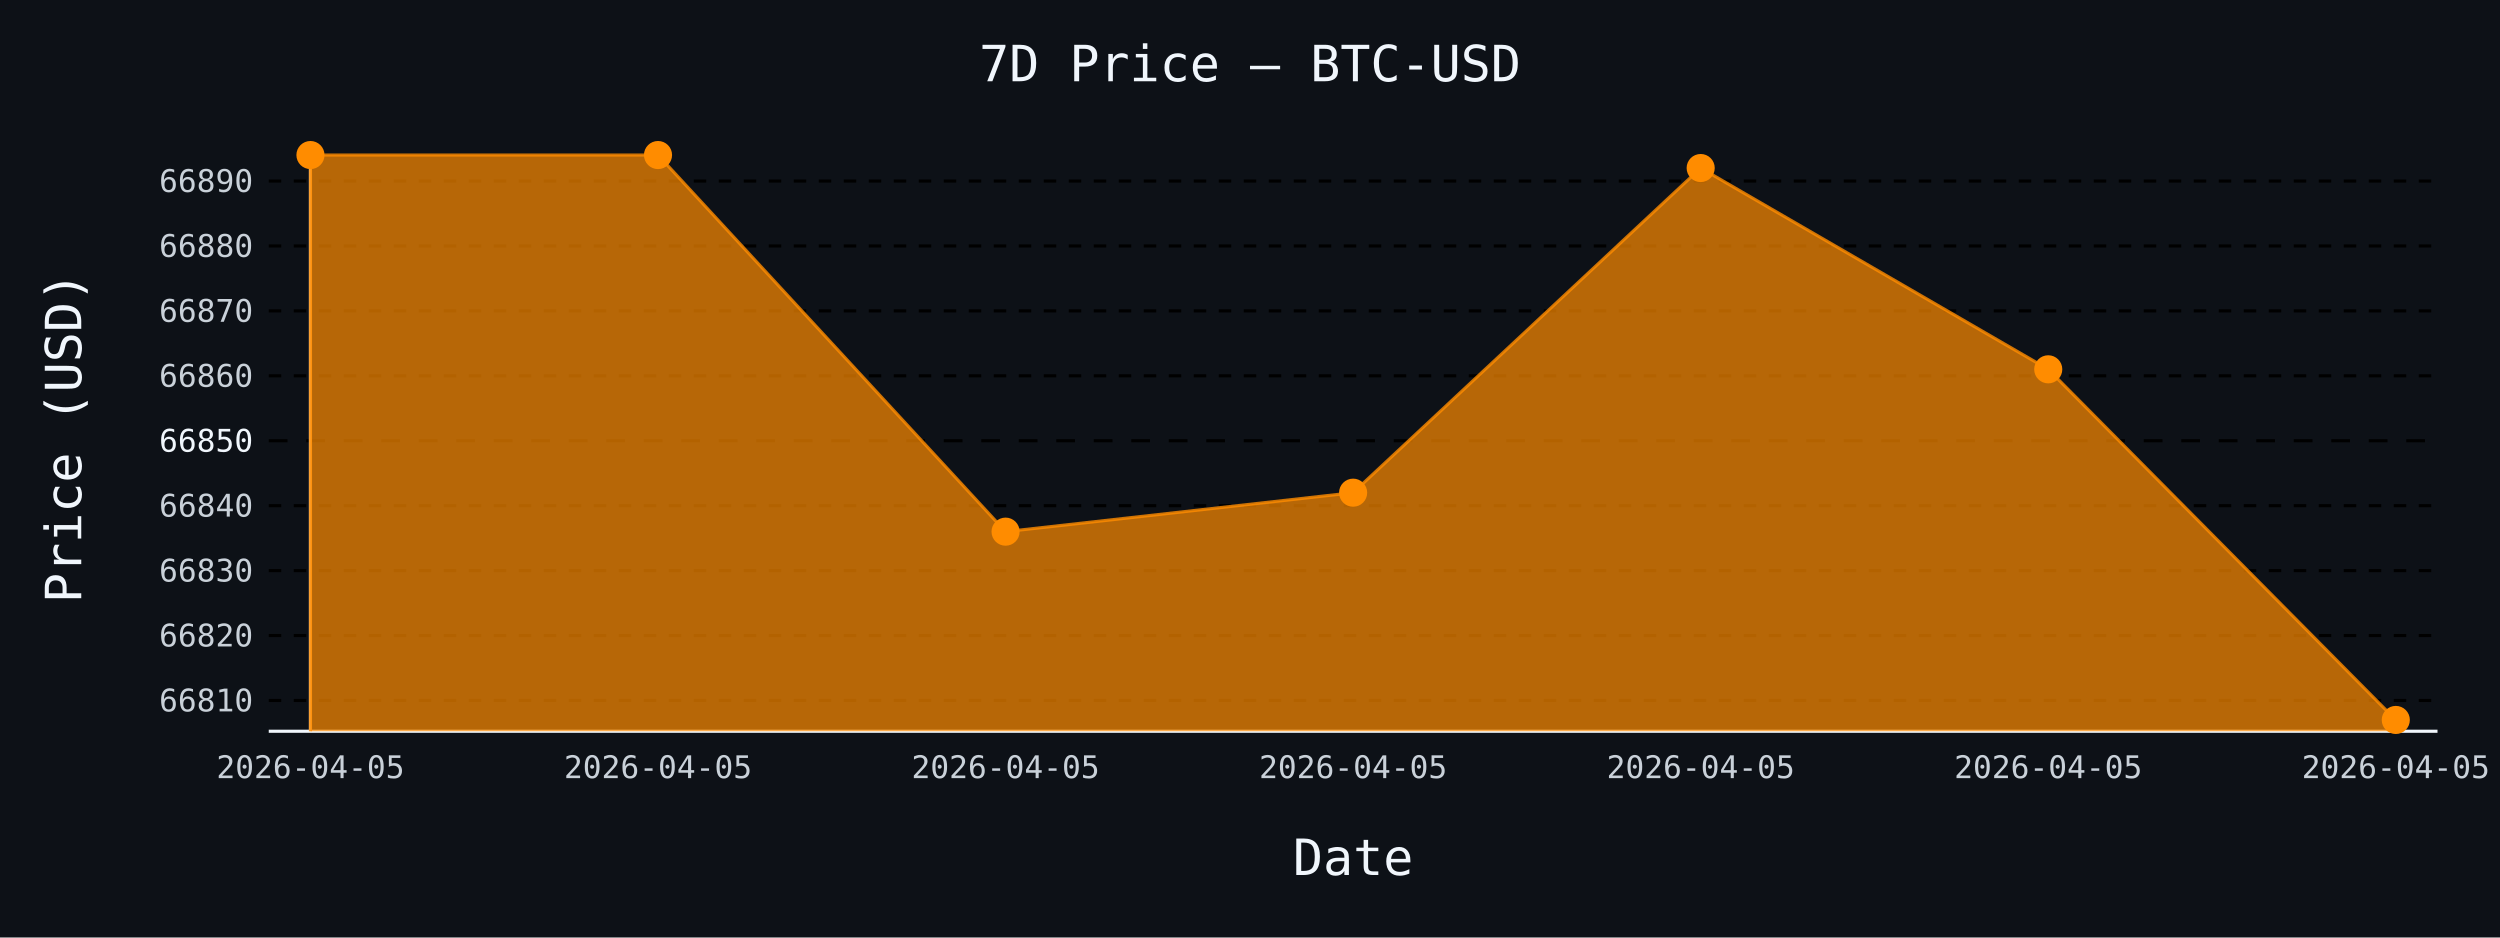
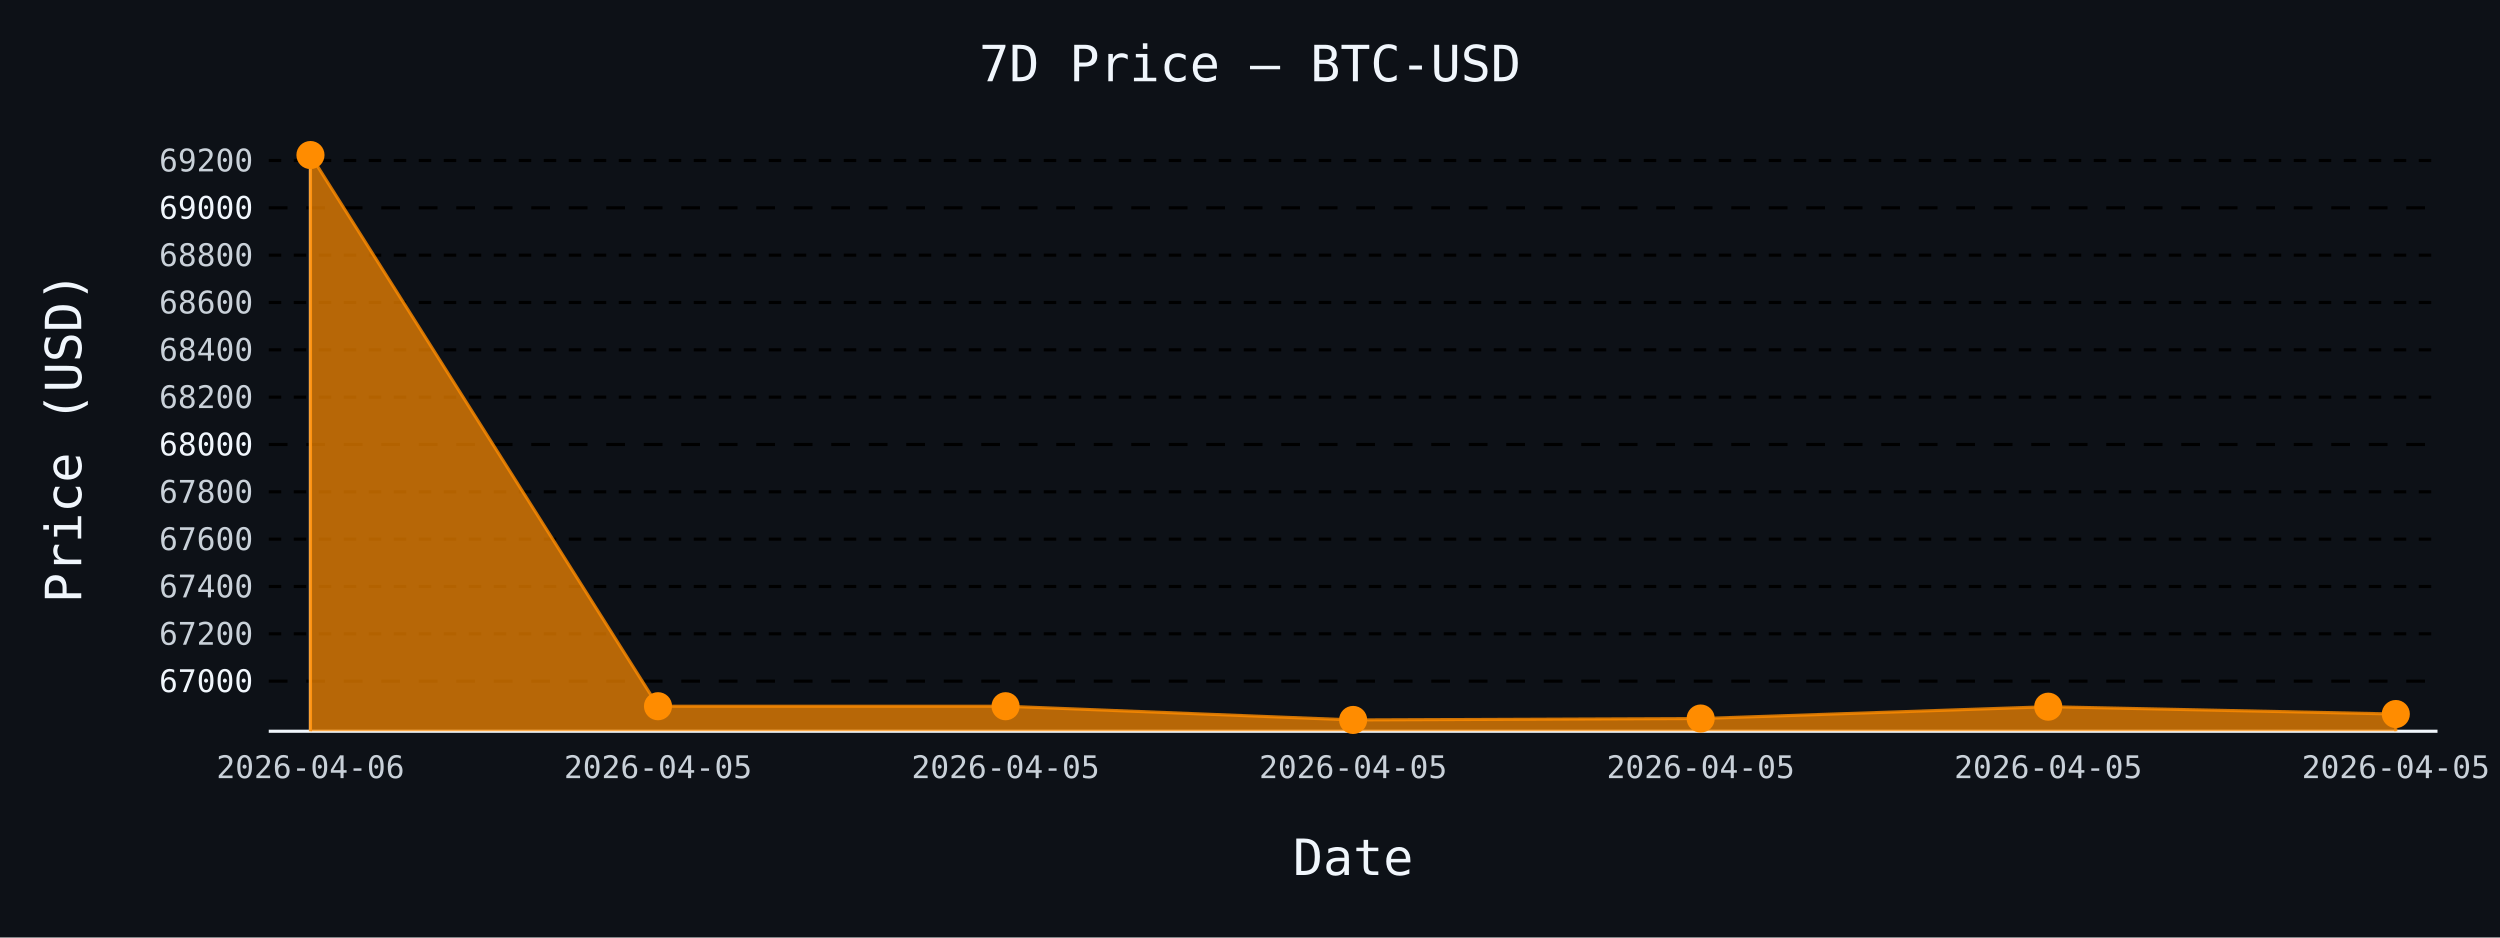
- <svg xmlns="http://www.w3.org/2000/svg" id="chart-1fd0872c-5c0d-413f-8814-0759f7b0febe" class="pygal-chart" viewBox="0 0 800 300">
+ <svg xmlns="http://www.w3.org/2000/svg" id="chart-3312bce5-c836-465c-acf5-d2f25de8b3fe" class="pygal-chart" viewBox="0 0 800 300">
  <defs>
-     <style type="text/css">#chart-1fd0872c-5c0d-413f-8814-0759f7b0febe{-webkit-user-select:none;-webkit-font-smoothing:antialiased;font-family:monospace}#chart-1fd0872c-5c0d-413f-8814-0759f7b0febe .title{font-family:monospace;font-size:16px}#chart-1fd0872c-5c0d-413f-8814-0759f7b0febe .legends .legend text{font-family:monospace;font-size:14px}#chart-1fd0872c-5c0d-413f-8814-0759f7b0febe .axis text{font-family:monospace;font-size:10px}#chart-1fd0872c-5c0d-413f-8814-0759f7b0febe .axis text.major{font-family:monospace;font-size:10px}#chart-1fd0872c-5c0d-413f-8814-0759f7b0febe .text-overlay text.value{font-family:monospace;font-size:16px}#chart-1fd0872c-5c0d-413f-8814-0759f7b0febe .text-overlay text.label{font-family:monospace;font-size:10px}#chart-1fd0872c-5c0d-413f-8814-0759f7b0febe .tooltip{font-family:monospace;font-size:14px}#chart-1fd0872c-5c0d-413f-8814-0759f7b0febe text.no_data{font-family:monospace;font-size:64px}
- #chart-1fd0872c-5c0d-413f-8814-0759f7b0febe{background-color:#0d1117}#chart-1fd0872c-5c0d-413f-8814-0759f7b0febe path,#chart-1fd0872c-5c0d-413f-8814-0759f7b0febe line,#chart-1fd0872c-5c0d-413f-8814-0759f7b0febe rect,#chart-1fd0872c-5c0d-413f-8814-0759f7b0febe circle{-webkit-transition:150ms;-moz-transition:150ms;transition:150ms}#chart-1fd0872c-5c0d-413f-8814-0759f7b0febe .graph &gt; .background{fill:#0d1117}#chart-1fd0872c-5c0d-413f-8814-0759f7b0febe .plot &gt; .background{fill:#0d1117}#chart-1fd0872c-5c0d-413f-8814-0759f7b0febe .graph{fill:#c9d1d9}#chart-1fd0872c-5c0d-413f-8814-0759f7b0febe text.no_data{fill:#f0f6fc}#chart-1fd0872c-5c0d-413f-8814-0759f7b0febe .title{fill:#f0f6fc}#chart-1fd0872c-5c0d-413f-8814-0759f7b0febe .legends .legend text{fill:#c9d1d9}#chart-1fd0872c-5c0d-413f-8814-0759f7b0febe .legends .legend:hover text{fill:#f0f6fc}#chart-1fd0872c-5c0d-413f-8814-0759f7b0febe .axis .line{stroke:#f0f6fc}#chart-1fd0872c-5c0d-413f-8814-0759f7b0febe .axis .guide.line{stroke:#8b949e}#chart-1fd0872c-5c0d-413f-8814-0759f7b0febe .axis .major.line{stroke:#c9d1d9}#chart-1fd0872c-5c0d-413f-8814-0759f7b0febe .axis text.major{fill:#f0f6fc}#chart-1fd0872c-5c0d-413f-8814-0759f7b0febe .axis.y .guides:hover .guide.line,#chart-1fd0872c-5c0d-413f-8814-0759f7b0febe .line-graph .axis.x .guides:hover .guide.line,#chart-1fd0872c-5c0d-413f-8814-0759f7b0febe .stackedline-graph .axis.x .guides:hover .guide.line,#chart-1fd0872c-5c0d-413f-8814-0759f7b0febe .xy-graph .axis.x .guides:hover .guide.line{stroke:#f0f6fc}#chart-1fd0872c-5c0d-413f-8814-0759f7b0febe .axis .guides:hover text{fill:#f0f6fc}#chart-1fd0872c-5c0d-413f-8814-0759f7b0febe .reactive{fill-opacity:.7;stroke-opacity:.8;stroke-width:1}#chart-1fd0872c-5c0d-413f-8814-0759f7b0febe .ci{stroke:#c9d1d9}#chart-1fd0872c-5c0d-413f-8814-0759f7b0febe .reactive.active,#chart-1fd0872c-5c0d-413f-8814-0759f7b0febe .active .reactive{fill-opacity:.8;stroke-opacity:.9;stroke-width:4}#chart-1fd0872c-5c0d-413f-8814-0759f7b0febe .ci .reactive.active{stroke-width:1.5}#chart-1fd0872c-5c0d-413f-8814-0759f7b0febe .series text{fill:#f0f6fc}#chart-1fd0872c-5c0d-413f-8814-0759f7b0febe .tooltip rect{fill:#0d1117;stroke:#f0f6fc;-webkit-transition:opacity 150ms;-moz-transition:opacity 150ms;transition:opacity 150ms}#chart-1fd0872c-5c0d-413f-8814-0759f7b0febe .tooltip .label{fill:#c9d1d9}#chart-1fd0872c-5c0d-413f-8814-0759f7b0febe .tooltip .label{fill:#c9d1d9}#chart-1fd0872c-5c0d-413f-8814-0759f7b0febe .tooltip .legend{font-size:.8em;fill:#8b949e}#chart-1fd0872c-5c0d-413f-8814-0759f7b0febe .tooltip .x_label{font-size:.6em;fill:#f0f6fc}#chart-1fd0872c-5c0d-413f-8814-0759f7b0febe .tooltip .xlink{font-size:.5em;text-decoration:underline}#chart-1fd0872c-5c0d-413f-8814-0759f7b0febe .tooltip .value{font-size:1.5em}#chart-1fd0872c-5c0d-413f-8814-0759f7b0febe .bound{font-size:.5em}#chart-1fd0872c-5c0d-413f-8814-0759f7b0febe .max-value{font-size:.75em;fill:#8b949e}#chart-1fd0872c-5c0d-413f-8814-0759f7b0febe .map-element{fill:#0d1117;stroke:#8b949e !important}#chart-1fd0872c-5c0d-413f-8814-0759f7b0febe .map-element .reactive{fill-opacity:inherit;stroke-opacity:inherit}#chart-1fd0872c-5c0d-413f-8814-0759f7b0febe .color-0,#chart-1fd0872c-5c0d-413f-8814-0759f7b0febe .color-0 a:visited{stroke:#ff8c00;fill:#ff8c00}#chart-1fd0872c-5c0d-413f-8814-0759f7b0febe .text-overlay .color-0 text{fill:black}
- #chart-1fd0872c-5c0d-413f-8814-0759f7b0febe text.no_data{text-anchor:middle}#chart-1fd0872c-5c0d-413f-8814-0759f7b0febe .guide.line{fill:none}#chart-1fd0872c-5c0d-413f-8814-0759f7b0febe .centered{text-anchor:middle}#chart-1fd0872c-5c0d-413f-8814-0759f7b0febe .title{text-anchor:middle}#chart-1fd0872c-5c0d-413f-8814-0759f7b0febe .legends .legend text{fill-opacity:1}#chart-1fd0872c-5c0d-413f-8814-0759f7b0febe .axis.x text{text-anchor:middle}#chart-1fd0872c-5c0d-413f-8814-0759f7b0febe .axis.x:not(.web) text[transform]{text-anchor:start}#chart-1fd0872c-5c0d-413f-8814-0759f7b0febe .axis.x:not(.web) text[transform].backwards{text-anchor:end}#chart-1fd0872c-5c0d-413f-8814-0759f7b0febe .axis.y text{text-anchor:end}#chart-1fd0872c-5c0d-413f-8814-0759f7b0febe .axis.y text[transform].backwards{text-anchor:start}#chart-1fd0872c-5c0d-413f-8814-0759f7b0febe .axis.y2 text{text-anchor:start}#chart-1fd0872c-5c0d-413f-8814-0759f7b0febe .axis.y2 text[transform].backwards{text-anchor:end}#chart-1fd0872c-5c0d-413f-8814-0759f7b0febe .axis .guide.line{stroke-dasharray:4,4;stroke:black}#chart-1fd0872c-5c0d-413f-8814-0759f7b0febe .axis .major.guide.line{stroke-dasharray:6,6;stroke:black}#chart-1fd0872c-5c0d-413f-8814-0759f7b0febe .horizontal .axis.y .guide.line,#chart-1fd0872c-5c0d-413f-8814-0759f7b0febe .horizontal .axis.y2 .guide.line,#chart-1fd0872c-5c0d-413f-8814-0759f7b0febe .vertical .axis.x .guide.line{opacity:0}#chart-1fd0872c-5c0d-413f-8814-0759f7b0febe .horizontal .axis.always_show .guide.line,#chart-1fd0872c-5c0d-413f-8814-0759f7b0febe .vertical .axis.always_show .guide.line{opacity:1 !important}#chart-1fd0872c-5c0d-413f-8814-0759f7b0febe .axis.y .guides:hover .guide.line,#chart-1fd0872c-5c0d-413f-8814-0759f7b0febe .axis.y2 .guides:hover .guide.line,#chart-1fd0872c-5c0d-413f-8814-0759f7b0febe .axis.x .guides:hover .guide.line{opacity:1}#chart-1fd0872c-5c0d-413f-8814-0759f7b0febe .axis .guides:hover text{opacity:1}#chart-1fd0872c-5c0d-413f-8814-0759f7b0febe .nofill{fill:none}#chart-1fd0872c-5c0d-413f-8814-0759f7b0febe .subtle-fill{fill-opacity:.2}#chart-1fd0872c-5c0d-413f-8814-0759f7b0febe .dot{stroke-width:1px;fill-opacity:1;stroke-opacity:1}#chart-1fd0872c-5c0d-413f-8814-0759f7b0febe .dot.active{stroke-width:5px}#chart-1fd0872c-5c0d-413f-8814-0759f7b0febe .dot.negative{fill:transparent}#chart-1fd0872c-5c0d-413f-8814-0759f7b0febe text,#chart-1fd0872c-5c0d-413f-8814-0759f7b0febe tspan{stroke:none !important}#chart-1fd0872c-5c0d-413f-8814-0759f7b0febe .series text.active{opacity:1}#chart-1fd0872c-5c0d-413f-8814-0759f7b0febe .tooltip rect{fill-opacity:.95;stroke-width:.5}#chart-1fd0872c-5c0d-413f-8814-0759f7b0febe .tooltip text{fill-opacity:1}#chart-1fd0872c-5c0d-413f-8814-0759f7b0febe .showable{visibility:hidden}#chart-1fd0872c-5c0d-413f-8814-0759f7b0febe .showable.shown{visibility:visible}#chart-1fd0872c-5c0d-413f-8814-0759f7b0febe .gauge-background{fill:rgba(229,229,229,1);stroke:none}#chart-1fd0872c-5c0d-413f-8814-0759f7b0febe .bg-lines{stroke:#0d1117;stroke-width:2px}</style>
+     <style type="text/css">#chart-3312bce5-c836-465c-acf5-d2f25de8b3fe{-webkit-user-select:none;-webkit-font-smoothing:antialiased;font-family:monospace}#chart-3312bce5-c836-465c-acf5-d2f25de8b3fe .title{font-family:monospace;font-size:16px}#chart-3312bce5-c836-465c-acf5-d2f25de8b3fe .legends .legend text{font-family:monospace;font-size:14px}#chart-3312bce5-c836-465c-acf5-d2f25de8b3fe .axis text{font-family:monospace;font-size:10px}#chart-3312bce5-c836-465c-acf5-d2f25de8b3fe .axis text.major{font-family:monospace;font-size:10px}#chart-3312bce5-c836-465c-acf5-d2f25de8b3fe .text-overlay text.value{font-family:monospace;font-size:16px}#chart-3312bce5-c836-465c-acf5-d2f25de8b3fe .text-overlay text.label{font-family:monospace;font-size:10px}#chart-3312bce5-c836-465c-acf5-d2f25de8b3fe .tooltip{font-family:monospace;font-size:14px}#chart-3312bce5-c836-465c-acf5-d2f25de8b3fe text.no_data{font-family:monospace;font-size:64px}
+ #chart-3312bce5-c836-465c-acf5-d2f25de8b3fe{background-color:#0d1117}#chart-3312bce5-c836-465c-acf5-d2f25de8b3fe path,#chart-3312bce5-c836-465c-acf5-d2f25de8b3fe line,#chart-3312bce5-c836-465c-acf5-d2f25de8b3fe rect,#chart-3312bce5-c836-465c-acf5-d2f25de8b3fe circle{-webkit-transition:150ms;-moz-transition:150ms;transition:150ms}#chart-3312bce5-c836-465c-acf5-d2f25de8b3fe .graph &gt; .background{fill:#0d1117}#chart-3312bce5-c836-465c-acf5-d2f25de8b3fe .plot &gt; .background{fill:#0d1117}#chart-3312bce5-c836-465c-acf5-d2f25de8b3fe .graph{fill:#c9d1d9}#chart-3312bce5-c836-465c-acf5-d2f25de8b3fe text.no_data{fill:#f0f6fc}#chart-3312bce5-c836-465c-acf5-d2f25de8b3fe .title{fill:#f0f6fc}#chart-3312bce5-c836-465c-acf5-d2f25de8b3fe .legends .legend text{fill:#c9d1d9}#chart-3312bce5-c836-465c-acf5-d2f25de8b3fe .legends .legend:hover text{fill:#f0f6fc}#chart-3312bce5-c836-465c-acf5-d2f25de8b3fe .axis .line{stroke:#f0f6fc}#chart-3312bce5-c836-465c-acf5-d2f25de8b3fe .axis .guide.line{stroke:#8b949e}#chart-3312bce5-c836-465c-acf5-d2f25de8b3fe .axis .major.line{stroke:#c9d1d9}#chart-3312bce5-c836-465c-acf5-d2f25de8b3fe .axis text.major{fill:#f0f6fc}#chart-3312bce5-c836-465c-acf5-d2f25de8b3fe .axis.y .guides:hover .guide.line,#chart-3312bce5-c836-465c-acf5-d2f25de8b3fe .line-graph .axis.x .guides:hover .guide.line,#chart-3312bce5-c836-465c-acf5-d2f25de8b3fe .stackedline-graph .axis.x .guides:hover .guide.line,#chart-3312bce5-c836-465c-acf5-d2f25de8b3fe .xy-graph .axis.x .guides:hover .guide.line{stroke:#f0f6fc}#chart-3312bce5-c836-465c-acf5-d2f25de8b3fe .axis .guides:hover text{fill:#f0f6fc}#chart-3312bce5-c836-465c-acf5-d2f25de8b3fe .reactive{fill-opacity:.7;stroke-opacity:.8;stroke-width:1}#chart-3312bce5-c836-465c-acf5-d2f25de8b3fe .ci{stroke:#c9d1d9}#chart-3312bce5-c836-465c-acf5-d2f25de8b3fe .reactive.active,#chart-3312bce5-c836-465c-acf5-d2f25de8b3fe .active .reactive{fill-opacity:.8;stroke-opacity:.9;stroke-width:4}#chart-3312bce5-c836-465c-acf5-d2f25de8b3fe .ci .reactive.active{stroke-width:1.5}#chart-3312bce5-c836-465c-acf5-d2f25de8b3fe .series text{fill:#f0f6fc}#chart-3312bce5-c836-465c-acf5-d2f25de8b3fe .tooltip rect{fill:#0d1117;stroke:#f0f6fc;-webkit-transition:opacity 150ms;-moz-transition:opacity 150ms;transition:opacity 150ms}#chart-3312bce5-c836-465c-acf5-d2f25de8b3fe .tooltip .label{fill:#c9d1d9}#chart-3312bce5-c836-465c-acf5-d2f25de8b3fe .tooltip .label{fill:#c9d1d9}#chart-3312bce5-c836-465c-acf5-d2f25de8b3fe .tooltip .legend{font-size:.8em;fill:#8b949e}#chart-3312bce5-c836-465c-acf5-d2f25de8b3fe .tooltip .x_label{font-size:.6em;fill:#f0f6fc}#chart-3312bce5-c836-465c-acf5-d2f25de8b3fe .tooltip .xlink{font-size:.5em;text-decoration:underline}#chart-3312bce5-c836-465c-acf5-d2f25de8b3fe .tooltip .value{font-size:1.5em}#chart-3312bce5-c836-465c-acf5-d2f25de8b3fe .bound{font-size:.5em}#chart-3312bce5-c836-465c-acf5-d2f25de8b3fe .max-value{font-size:.75em;fill:#8b949e}#chart-3312bce5-c836-465c-acf5-d2f25de8b3fe .map-element{fill:#0d1117;stroke:#8b949e !important}#chart-3312bce5-c836-465c-acf5-d2f25de8b3fe .map-element .reactive{fill-opacity:inherit;stroke-opacity:inherit}#chart-3312bce5-c836-465c-acf5-d2f25de8b3fe .color-0,#chart-3312bce5-c836-465c-acf5-d2f25de8b3fe .color-0 a:visited{stroke:#ff8c00;fill:#ff8c00}#chart-3312bce5-c836-465c-acf5-d2f25de8b3fe .text-overlay .color-0 text{fill:black}
+ #chart-3312bce5-c836-465c-acf5-d2f25de8b3fe text.no_data{text-anchor:middle}#chart-3312bce5-c836-465c-acf5-d2f25de8b3fe .guide.line{fill:none}#chart-3312bce5-c836-465c-acf5-d2f25de8b3fe .centered{text-anchor:middle}#chart-3312bce5-c836-465c-acf5-d2f25de8b3fe .title{text-anchor:middle}#chart-3312bce5-c836-465c-acf5-d2f25de8b3fe .legends .legend text{fill-opacity:1}#chart-3312bce5-c836-465c-acf5-d2f25de8b3fe .axis.x text{text-anchor:middle}#chart-3312bce5-c836-465c-acf5-d2f25de8b3fe .axis.x:not(.web) text[transform]{text-anchor:start}#chart-3312bce5-c836-465c-acf5-d2f25de8b3fe .axis.x:not(.web) text[transform].backwards{text-anchor:end}#chart-3312bce5-c836-465c-acf5-d2f25de8b3fe .axis.y text{text-anchor:end}#chart-3312bce5-c836-465c-acf5-d2f25de8b3fe .axis.y text[transform].backwards{text-anchor:start}#chart-3312bce5-c836-465c-acf5-d2f25de8b3fe .axis.y2 text{text-anchor:start}#chart-3312bce5-c836-465c-acf5-d2f25de8b3fe .axis.y2 text[transform].backwards{text-anchor:end}#chart-3312bce5-c836-465c-acf5-d2f25de8b3fe .axis .guide.line{stroke-dasharray:4,4;stroke:black}#chart-3312bce5-c836-465c-acf5-d2f25de8b3fe .axis .major.guide.line{stroke-dasharray:6,6;stroke:black}#chart-3312bce5-c836-465c-acf5-d2f25de8b3fe .horizontal .axis.y .guide.line,#chart-3312bce5-c836-465c-acf5-d2f25de8b3fe .horizontal .axis.y2 .guide.line,#chart-3312bce5-c836-465c-acf5-d2f25de8b3fe .vertical .axis.x .guide.line{opacity:0}#chart-3312bce5-c836-465c-acf5-d2f25de8b3fe .horizontal .axis.always_show .guide.line,#chart-3312bce5-c836-465c-acf5-d2f25de8b3fe .vertical .axis.always_show .guide.line{opacity:1 !important}#chart-3312bce5-c836-465c-acf5-d2f25de8b3fe .axis.y .guides:hover .guide.line,#chart-3312bce5-c836-465c-acf5-d2f25de8b3fe .axis.y2 .guides:hover .guide.line,#chart-3312bce5-c836-465c-acf5-d2f25de8b3fe .axis.x .guides:hover .guide.line{opacity:1}#chart-3312bce5-c836-465c-acf5-d2f25de8b3fe .axis .guides:hover text{opacity:1}#chart-3312bce5-c836-465c-acf5-d2f25de8b3fe .nofill{fill:none}#chart-3312bce5-c836-465c-acf5-d2f25de8b3fe .subtle-fill{fill-opacity:.2}#chart-3312bce5-c836-465c-acf5-d2f25de8b3fe .dot{stroke-width:1px;fill-opacity:1;stroke-opacity:1}#chart-3312bce5-c836-465c-acf5-d2f25de8b3fe .dot.active{stroke-width:5px}#chart-3312bce5-c836-465c-acf5-d2f25de8b3fe .dot.negative{fill:transparent}#chart-3312bce5-c836-465c-acf5-d2f25de8b3fe text,#chart-3312bce5-c836-465c-acf5-d2f25de8b3fe tspan{stroke:none !important}#chart-3312bce5-c836-465c-acf5-d2f25de8b3fe .series text.active{opacity:1}#chart-3312bce5-c836-465c-acf5-d2f25de8b3fe .tooltip rect{fill-opacity:.95;stroke-width:.5}#chart-3312bce5-c836-465c-acf5-d2f25de8b3fe .tooltip text{fill-opacity:1}#chart-3312bce5-c836-465c-acf5-d2f25de8b3fe .showable{visibility:hidden}#chart-3312bce5-c836-465c-acf5-d2f25de8b3fe .showable.shown{visibility:visible}#chart-3312bce5-c836-465c-acf5-d2f25de8b3fe .gauge-background{fill:rgba(229,229,229,1);stroke:none}#chart-3312bce5-c836-465c-acf5-d2f25de8b3fe .bg-lines{stroke:#0d1117;stroke-width:2px}</style>
  </defs>
  <g class="graph line-graph vertical">
    <rect x="0" y="0" width="800" height="300" class="background" />
    <g transform="translate(86, 46)" class="plot">
      <rect x="0" y="0" width="694.0" height="188" class="background" />
      <g class="axis y always_show">
        <path d="M0 188 h694" class="line" />
        <g class="guides">
-           <path d="M0 178.151 h694" class="guide line" />
-           <text x="-5" y="181.651" class="">66810</text>
+           <path d="M0 171.965 h694" class="major guide line" />
+           <text x="-5" y="175.465" class="major">67000</text>
        </g>
        <g class="guides">
-           <path d="M0 157.373 h694" class="guide line" />
-           <text x="-5" y="160.873" class="">66820</text>
+           <path d="M0 156.819 h694" class="guide line" />
+           <text x="-5" y="160.319" class="">67200</text>
        </g>
        <g class="guides">
-           <path d="M0 136.595 h694" class="guide line" />
-           <text x="-5" y="140.095" class="">66830</text>
+           <path d="M0 141.672 h694" class="guide line" />
+           <text x="-5" y="145.172" class="">67400</text>
        </g>
        <g class="guides">
-           <path d="M0 115.817 h694" class="guide line" />
-           <text x="-5" y="119.317" class="">66840</text>
+           <path d="M0 126.526 h694" class="guide line" />
+           <text x="-5" y="130.026" class="">67600</text>
        </g>
        <g class="guides">
-           <path d="M0 95.039 h694" class="major guide line" />
-           <text x="-5" y="98.539" class="major">66850</text>
+           <path d="M0 111.38 h694" class="guide line" />
+           <text x="-5" y="114.88" class="">67800</text>
        </g>
        <g class="guides">
-           <path d="M0 74.261 h694" class="guide line" />
-           <text x="-5" y="77.761" class="">66860</text>
+           <path d="M0 96.234 h694" class="major guide line" />
+           <text x="-5" y="99.734" class="major">68000</text>
        </g>
        <g class="guides">
-           <path d="M0 53.483 h694" class="guide line" />
-           <text x="-5" y="56.983" class="">66870</text>
+           <path d="M0 81.088 h694" class="guide line" />
+           <text x="-5" y="84.588" class="">68200</text>
        </g>
        <g class="guides">
-           <path d="M0 32.705 h694" class="guide line" />
-           <text x="-5" y="36.205" class="">66880</text>
+           <path d="M0 65.942 h694" class="guide line" />
+           <text x="-5" y="69.442" class="">68400</text>
        </g>
        <g class="guides">
-           <path d="M0 11.927 h694" class="guide line" />
-           <text x="-5" y="15.427" class="">66890</text>
+           <path d="M0 50.796 h694" class="guide line" />
+           <text x="-5" y="54.296" class="">68600</text>
+         </g>
+         <g class="guides">
+           <path d="M0 35.649 h694" class="guide line" />
+           <text x="-5" y="39.149" class="">68800</text>
+         </g>
+         <g class="guides">
+           <path d="M0 20.503 h694" class="major guide line" />
+           <text x="-5" y="24.003" class="major">69000</text>
+         </g>
+         <g class="guides">
+           <path d="M0 5.357 h694" class="guide line" />
+           <text x="-5" y="8.857" class="">69200</text>
        </g>
      </g>
      <g class="axis x">
        <g class="guides">
          <path d="M13.346 0 v188" class="line" />
-           <text x="13.346" y="203.0" class="">2026-04-05</text>
+           <text x="13.346" y="203.0" class="">2026-04-06</text>
        </g>
        <g class="guides">
          <path d="M124.564 0 v188" class="guide line" />
          <text x="124.564" y="203.0" class="">2026-04-05</text>
        </g>
        <g class="guides">
          <path d="M235.782 0 v188" class="guide line" />
          <text x="235.782" y="203.0" class="">2026-04-05</text>
        </g>
        <g class="guides">
          <path d="M347 0 v188" class="guide line" />
          <text x="347.0" y="203.0" class="">2026-04-05</text>
        </g>
        <g class="guides">
          <path d="M458.218 0 v188" class="guide line" />
          <text x="458.218" y="203.0" class="">2026-04-05</text>
        </g>
        <g class="guides">
          <path d="M569.436 0 v188" class="guide line" />
          <text x="569.436" y="203.0" class="">2026-04-05</text>
        </g>
        <g class="guides">
          <path d="M680.654 0 v188" class="guide line" />
          <text x="680.654" y="203.0" class="">2026-04-05</text>
        </g>
      </g>
      <g class="series serie-0 color-0">
-         <path d="M13.346 188 L13.346 3.615 124.564 3.615 235.782 124.128 347 111.661 458.218 7.771 569.436 72.183 680.654 184.385 680.654 188" class="line reactive" />
+         <path d="M13.346 188 L13.346 3.615 124.564 179.992 235.782 179.992 347 184.385 458.218 183.93 569.436 180.144 680.654 182.491 680.654 188" class="line reactive" />
      </g>
    </g>
    <g class="titles">
      <text x="400.0" y="26" class="title plot_title">7D Price — BTC-USD</text>
      <text x="433.0" y="280" class="title">Date</text>
      <text x="0" y="166.0" class="title" transform="rotate(-90 0 140)">Price (USD)</text>
    </g>
    <g transform="translate(86, 46)" class="plot overlay">
      <g class="series serie-0 color-0">
        <g class="dots">
          <circle cx="13.346" cy="3.615" r="4" class="dot reactive tooltip-trigger" />
        </g>
        <g class="dots">
-           <circle cx="124.564" cy="3.615" r="4" class="dot reactive tooltip-trigger" />
+           <circle cx="124.564" cy="179.992" r="4" class="dot reactive tooltip-trigger" />
        </g>
        <g class="dots">
-           <circle cx="235.782" cy="124.128" r="4" class="dot reactive tooltip-trigger" />
+           <circle cx="235.782" cy="179.992" r="4" class="dot reactive tooltip-trigger" />
        </g>
        <g class="dots">
-           <circle cx="347.0" cy="111.661" r="4" class="dot reactive tooltip-trigger" />
+           <circle cx="347.0" cy="184.385" r="4" class="dot reactive tooltip-trigger" />
        </g>
        <g class="dots">
-           <circle cx="458.218" cy="7.771" r="4" class="dot reactive tooltip-trigger" />
+           <circle cx="458.218" cy="183.93" r="4" class="dot reactive tooltip-trigger" />
        </g>
        <g class="dots">
-           <circle cx="569.436" cy="72.183" r="4" class="dot reactive tooltip-trigger" />
+           <circle cx="569.436" cy="180.144" r="4" class="dot reactive tooltip-trigger" />
        </g>
        <g class="dots">
-           <circle cx="680.654" cy="184.385" r="4" class="dot reactive tooltip-trigger" />
+           <circle cx="680.654" cy="182.491" r="4" class="dot reactive tooltip-trigger" />
        </g>
      </g>
    </g>
    <g transform="translate(86, 46)" class="plot text-overlay">
      <g class="series serie-0 color-0" />
    </g>
    <g transform="translate(86, 46)" class="plot tooltip-overlay">
      <g transform="translate(0 0)" style="opacity: 0" class="tooltip">
        <rect rx="0" ry="0" width="0" height="0" class="tooltip-box" />
        <g class="text" />
      </g>
    </g>
  </g>
</svg>
